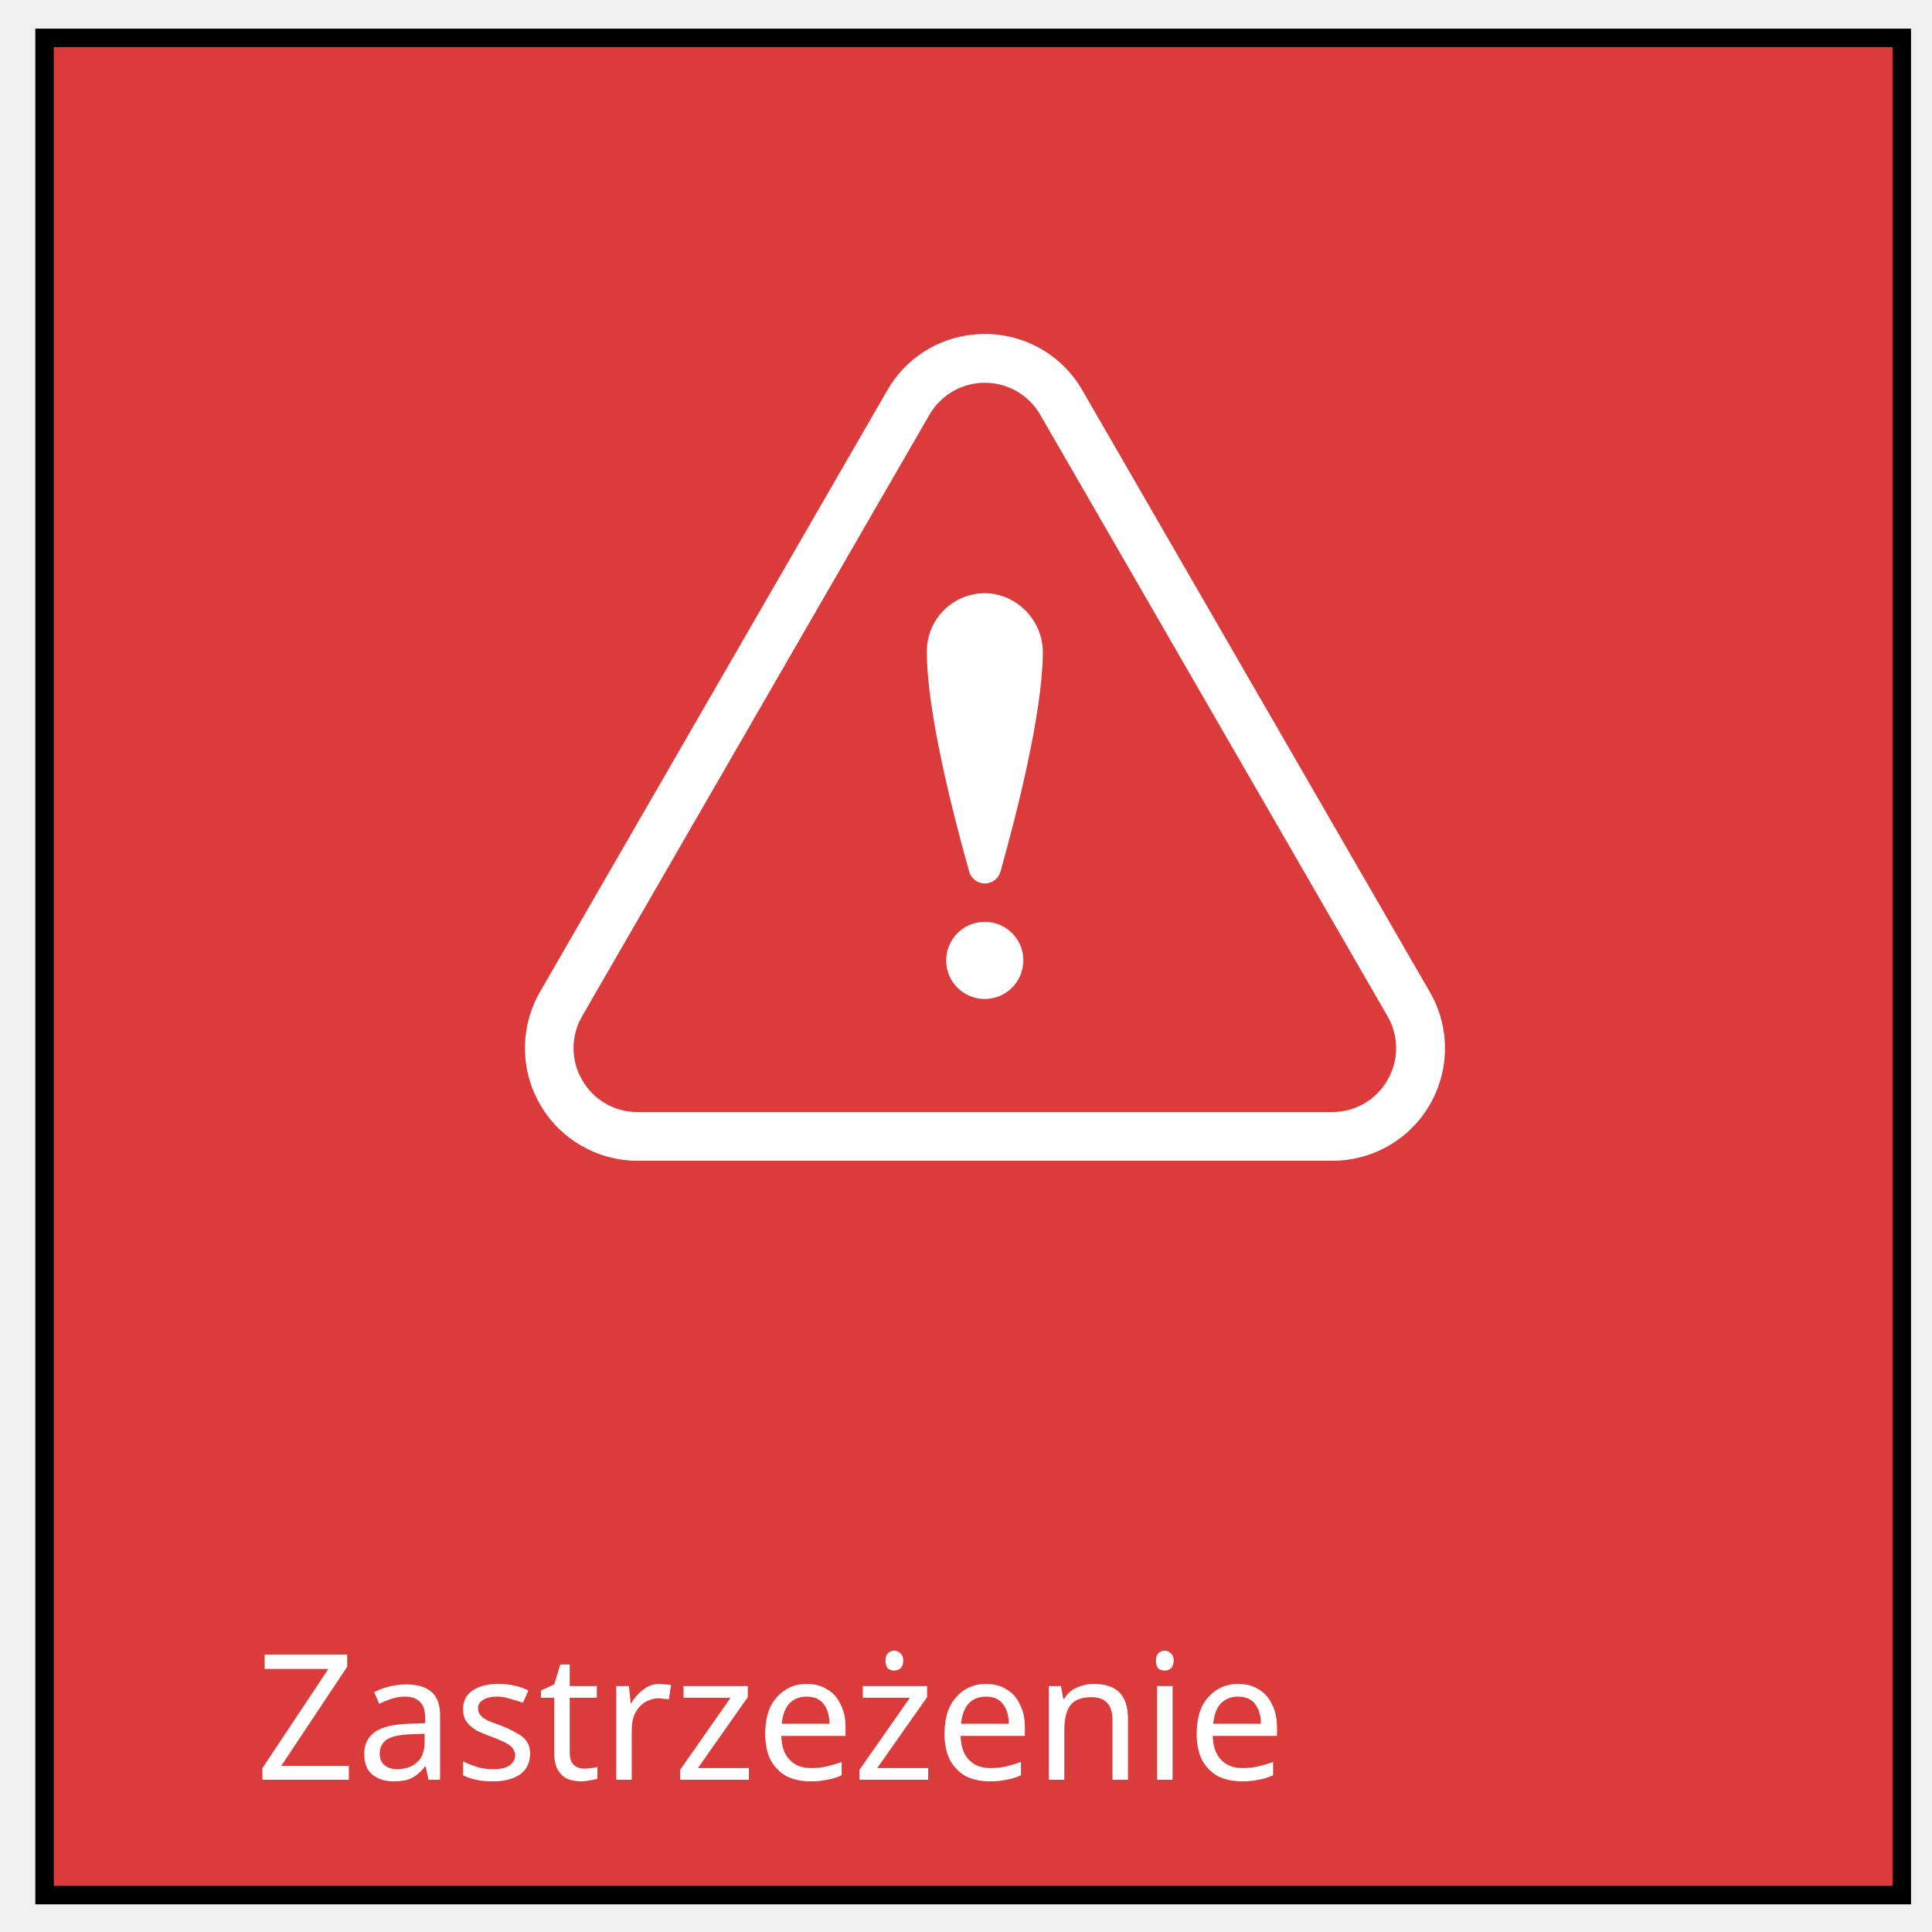
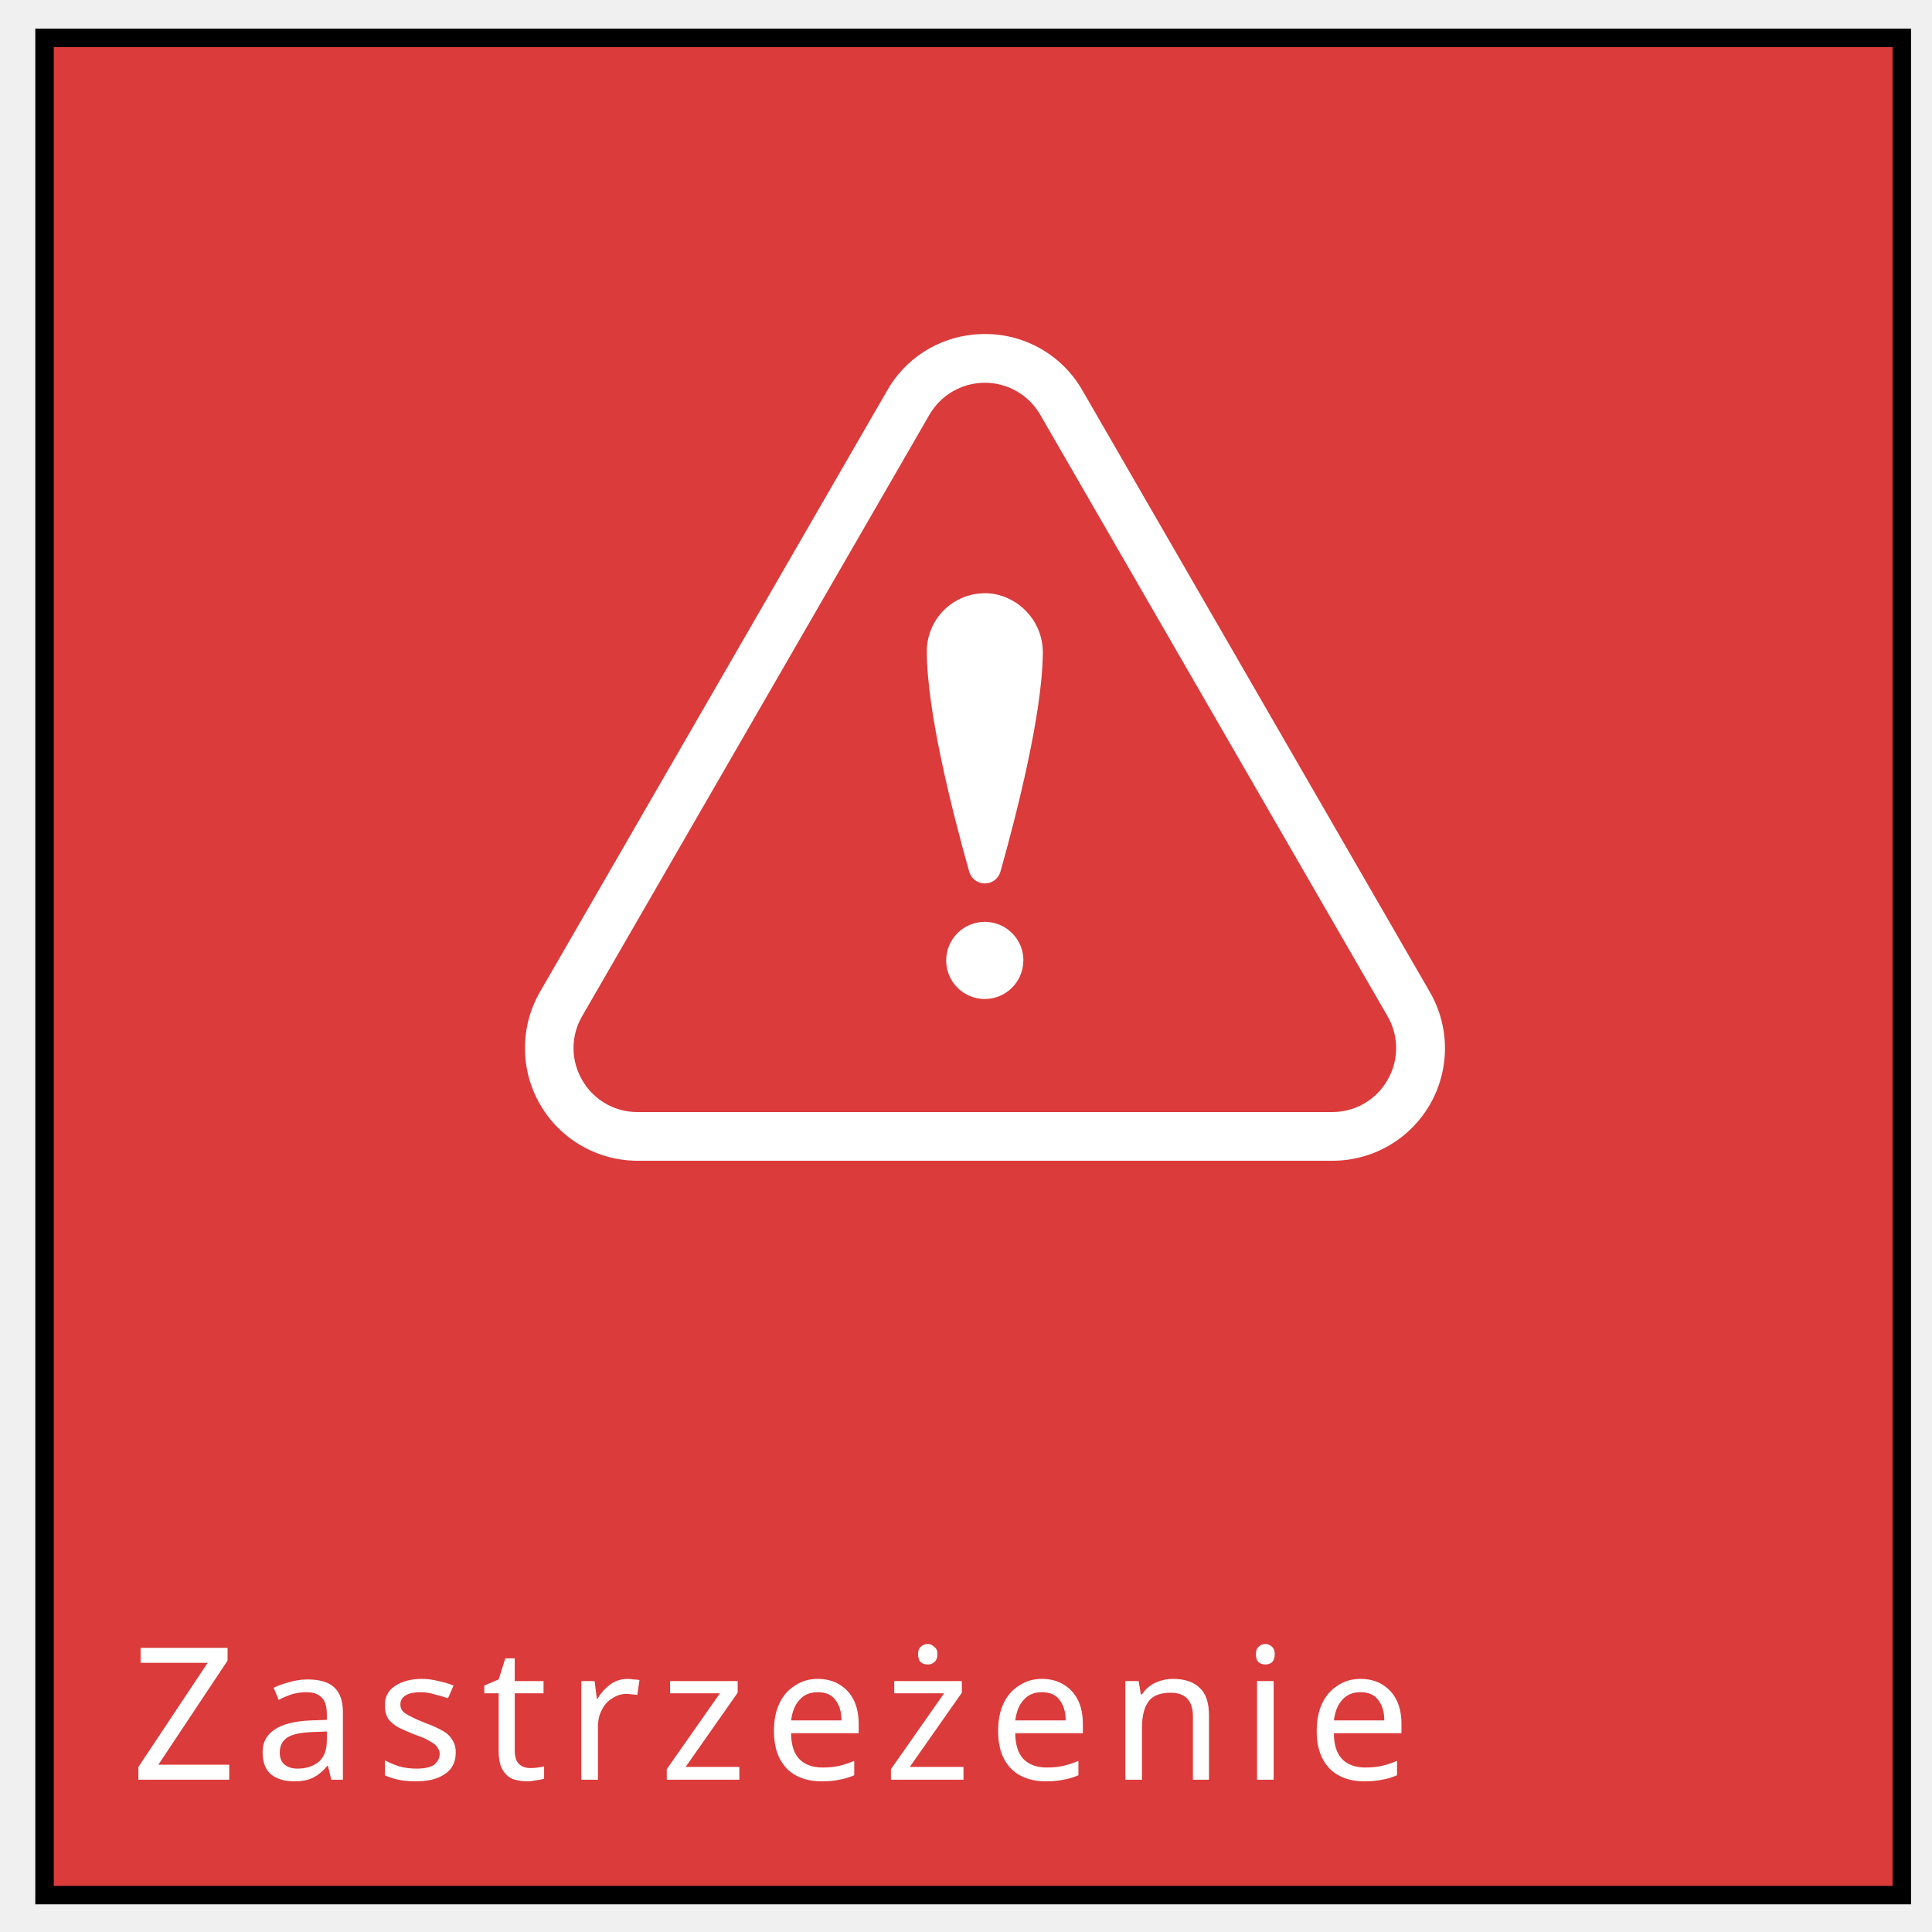
<svg xmlns="http://www.w3.org/2000/svg" id="SVGRoot" width="206px" height="206px" version="1.1" viewBox="0 0 206 206">
  <g transform="matrix(3.7795 0 0 3.7795 -1795.2 2502.6)">
    <flowRoot fill="black" font-family="sans-serif" font-size="40px" letter-spacing="0px" word-spacing="0px" style="line-height:1.25" xml:space="preserve">
      <flowRegion>
        <rect x="-392.69" y="-63.57" width="758.02" height="397.52" />
      </flowRegion>
      <flowPara />
    </flowRoot>
    <flowRoot fill="black" font-family="sans-serif" font-size="40px" letter-spacing="0px" word-spacing="0px" style="line-height:1.25" xml:space="preserve">
      <flowRegion>
        <rect x="-251.87" y="-84.492" width="624.44" height="455.45" />
      </flowRegion>
      <flowPara />
    </flowRoot>
    <flowRoot fill="black" font-family="sans-serif" font-size="40px" letter-spacing="0px" word-spacing="0px" style="line-height:1.25" xml:space="preserve">
      <flowRegion>
        <rect x="-202.78" y="-50.695" width="473.96" height="281.64" />
      </flowRegion>
      <flowPara />
    </flowRoot>
    <flowRoot fill="black" font-family="sans-serif" font-size="40px" letter-spacing="0px" word-spacing="0px" style="line-height:1.25" xml:space="preserve">
      <flowRegion>
        <rect x="-86.906" y="-78.859" width="516.61" height="410.39" />
      </flowRegion>
      <flowPara />
    </flowRoot>
    <g transform="translate(222.04 -.21291)">
      <rect x="254.2" y="-660.87" width="52.396" height="52.396" fill="#db3b3b" stroke="#000" stroke-linecap="round" stroke-width=".521" style="paint-order:fill markers stroke" />
      <text x="280.473" y="-611.731" font-family="sans-serif" font-size="6.35px" letter-spacing="0px" stroke-width=".265" text-align="center" text-anchor="middle" word-spacing="0px" style="line-height:1.25" xml:space="preserve">
-         <tspan x="280.473" y="-611.731" fill="#ffffff" font-family="sans-serif" font-size="4.939px" stroke-width=".265" text-align="center" text-anchor="middle">Zastrzeżenie</tspan>
+         <tspan x="280.473" y="-611.731" fill="#ffffff" font-family="sans-serif" class="svgT" letter-spacing=".5px" font-size="5.2px" stroke-width=".265" text-align="center" text-anchor="middle">Zastrzeżenie</tspan>
      </text>
      <g transform="matrix(.45803 0 0 .45803 266.07 -655.51)" fill="#fff">
        <path d="m59.4 47.05-21.39-37.04a6.891 6.891 0 00-6.354-3.461c-.116 0-.232.014-.347.024a6.862 6.862 0 00-5.319 3.437l-21.385 37.04a6.94 6.94 0 006.01 10.41h42.77a6.925 6.925 0 006.015-10.41zm-2.6 5.44a3.9 3.9 0 01-3.412 1.97h-42.773a3.9 3.9 0 01-3.415-1.97 3.9 3.9 0 010-3.94l21.388-37.04a3.94 3.94 0 016.824 0l21.388 37.04a3.9 3.9 0 010 3.94zm-21.229-26.216c-.053 3.692-1.57 9.687-2.61 13.382a1 1 0 01-1.923 0c-1.059-3.762-2.611-9.9-2.611-13.577a3.575 3.575 0 014.135-3.53 3.662 3.662 0 013.009 3.725zm-1.2 18.847a2.376 2.376 0 11-2.371-2.376 2.376 2.376 0 012.376 2.376z" fill="#fff" />
      </g>
    </g>
  </g>
</svg>
